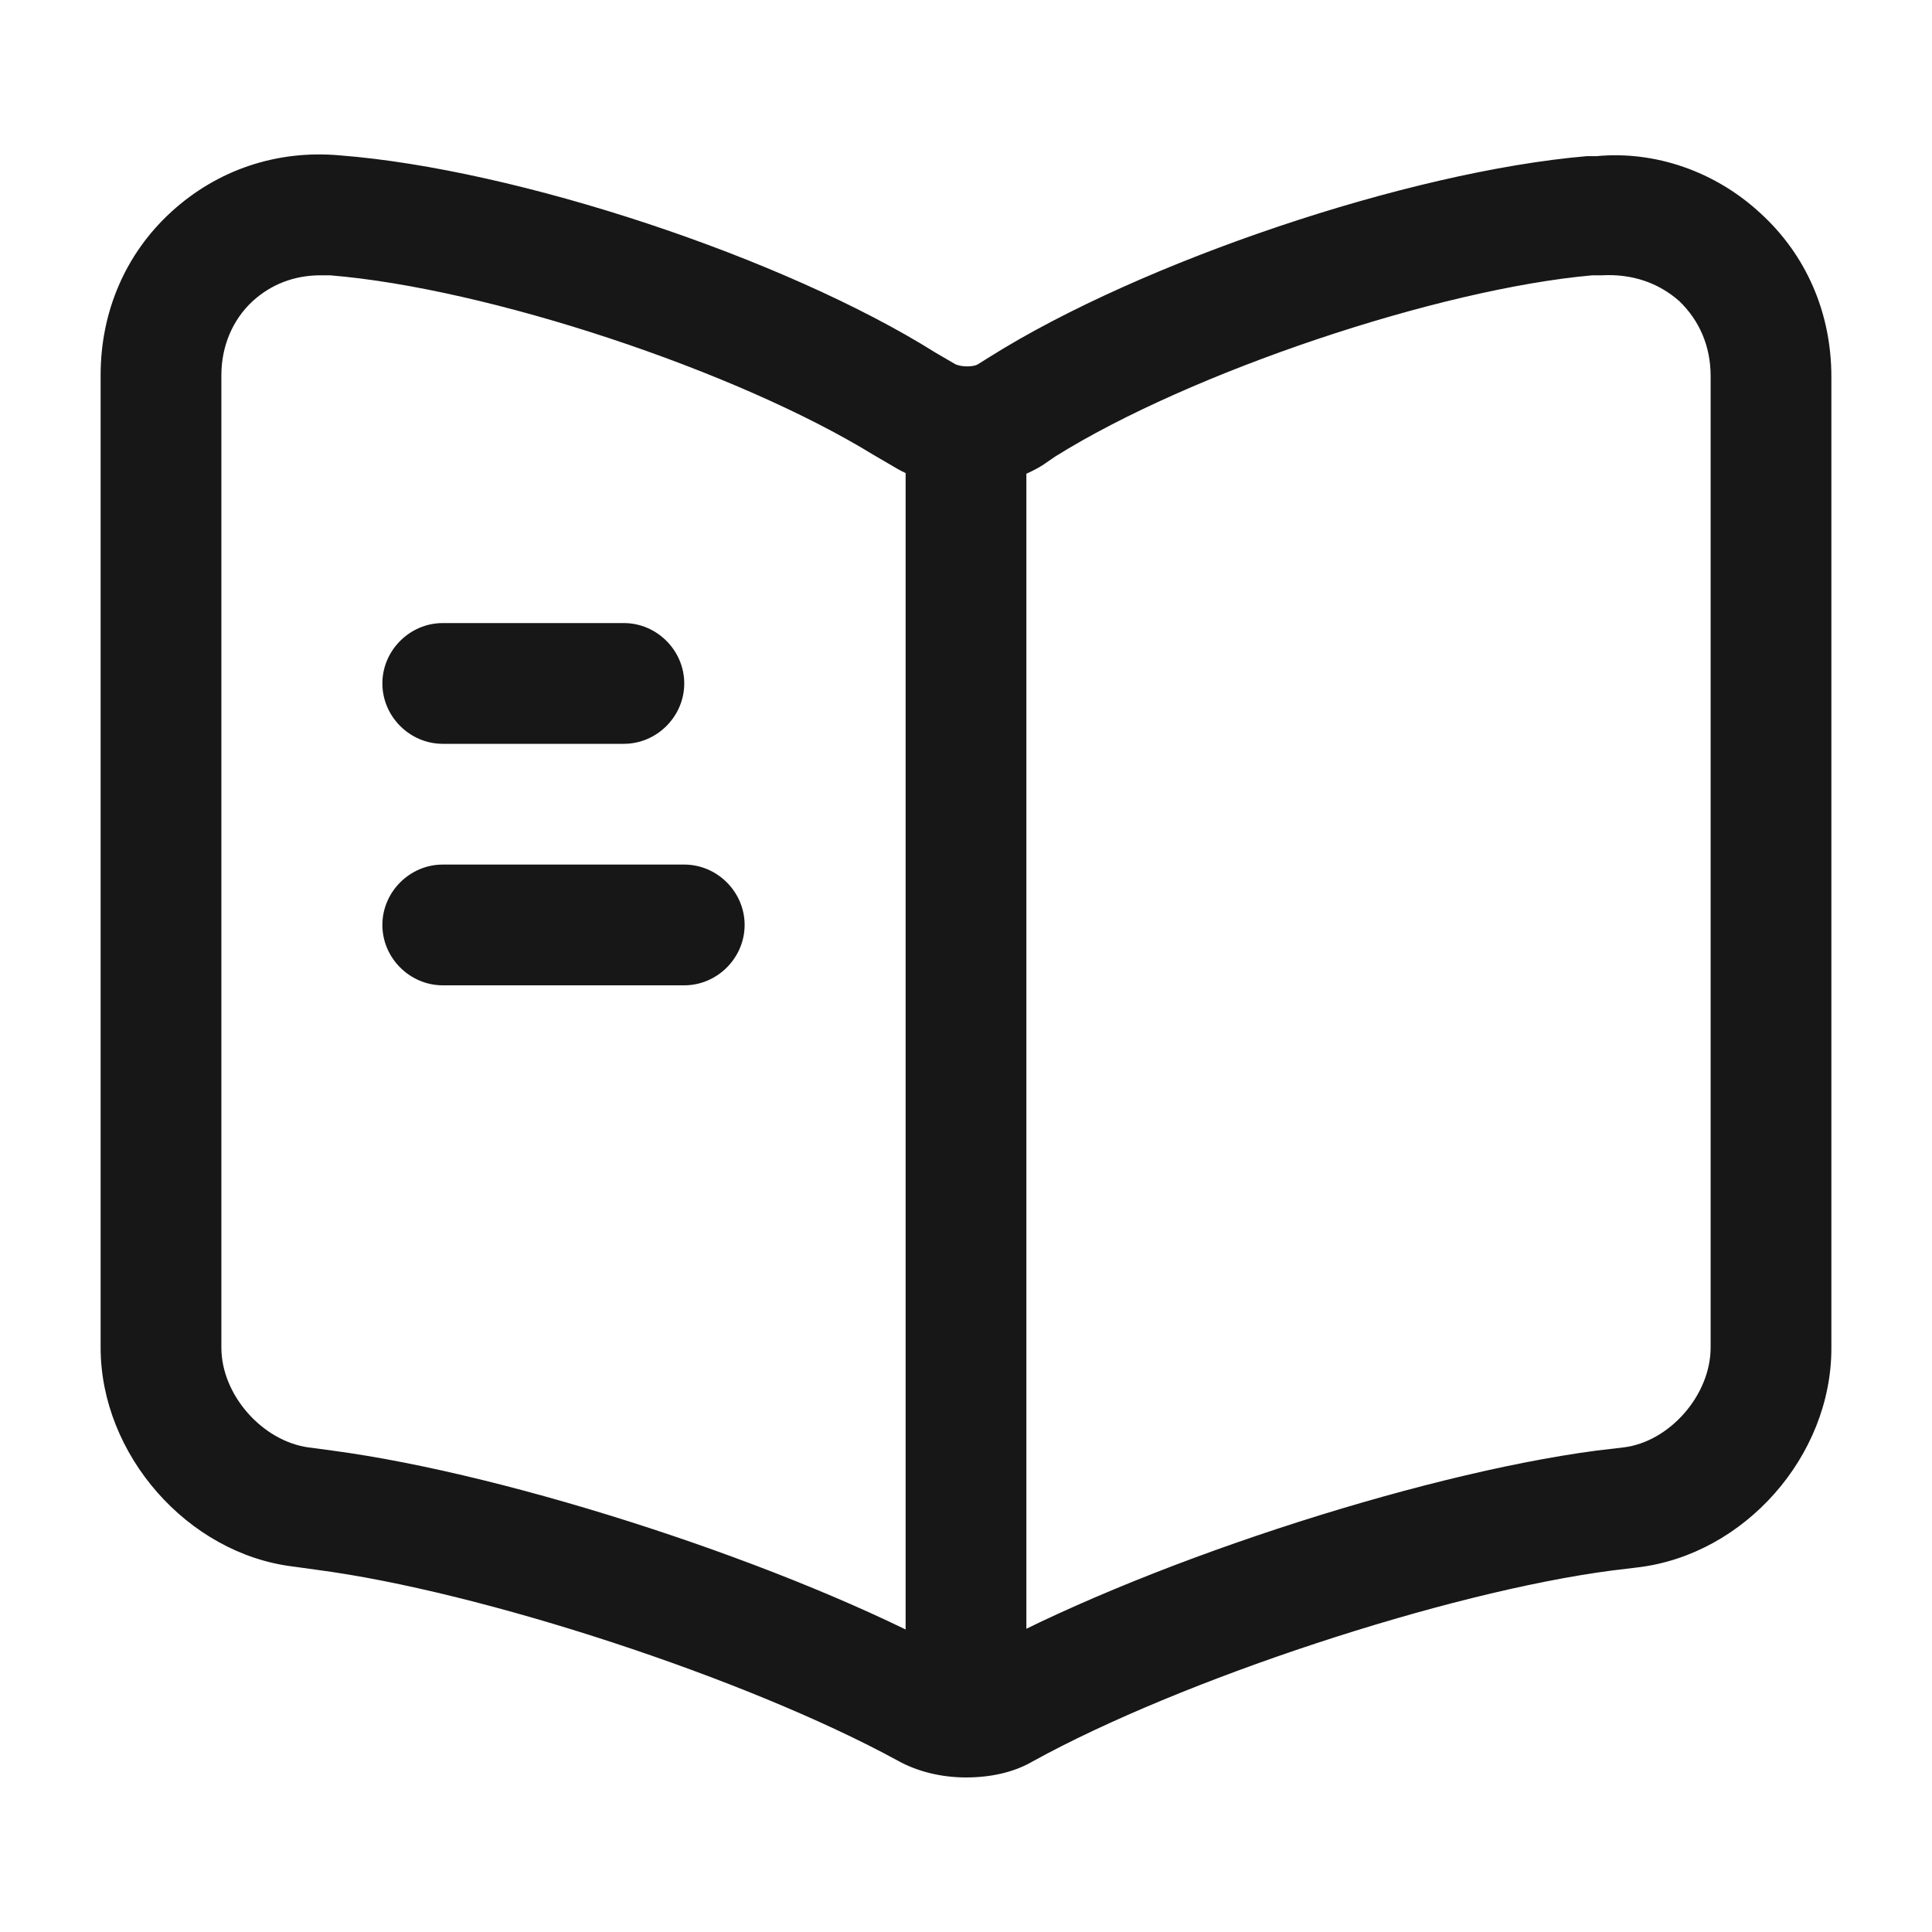
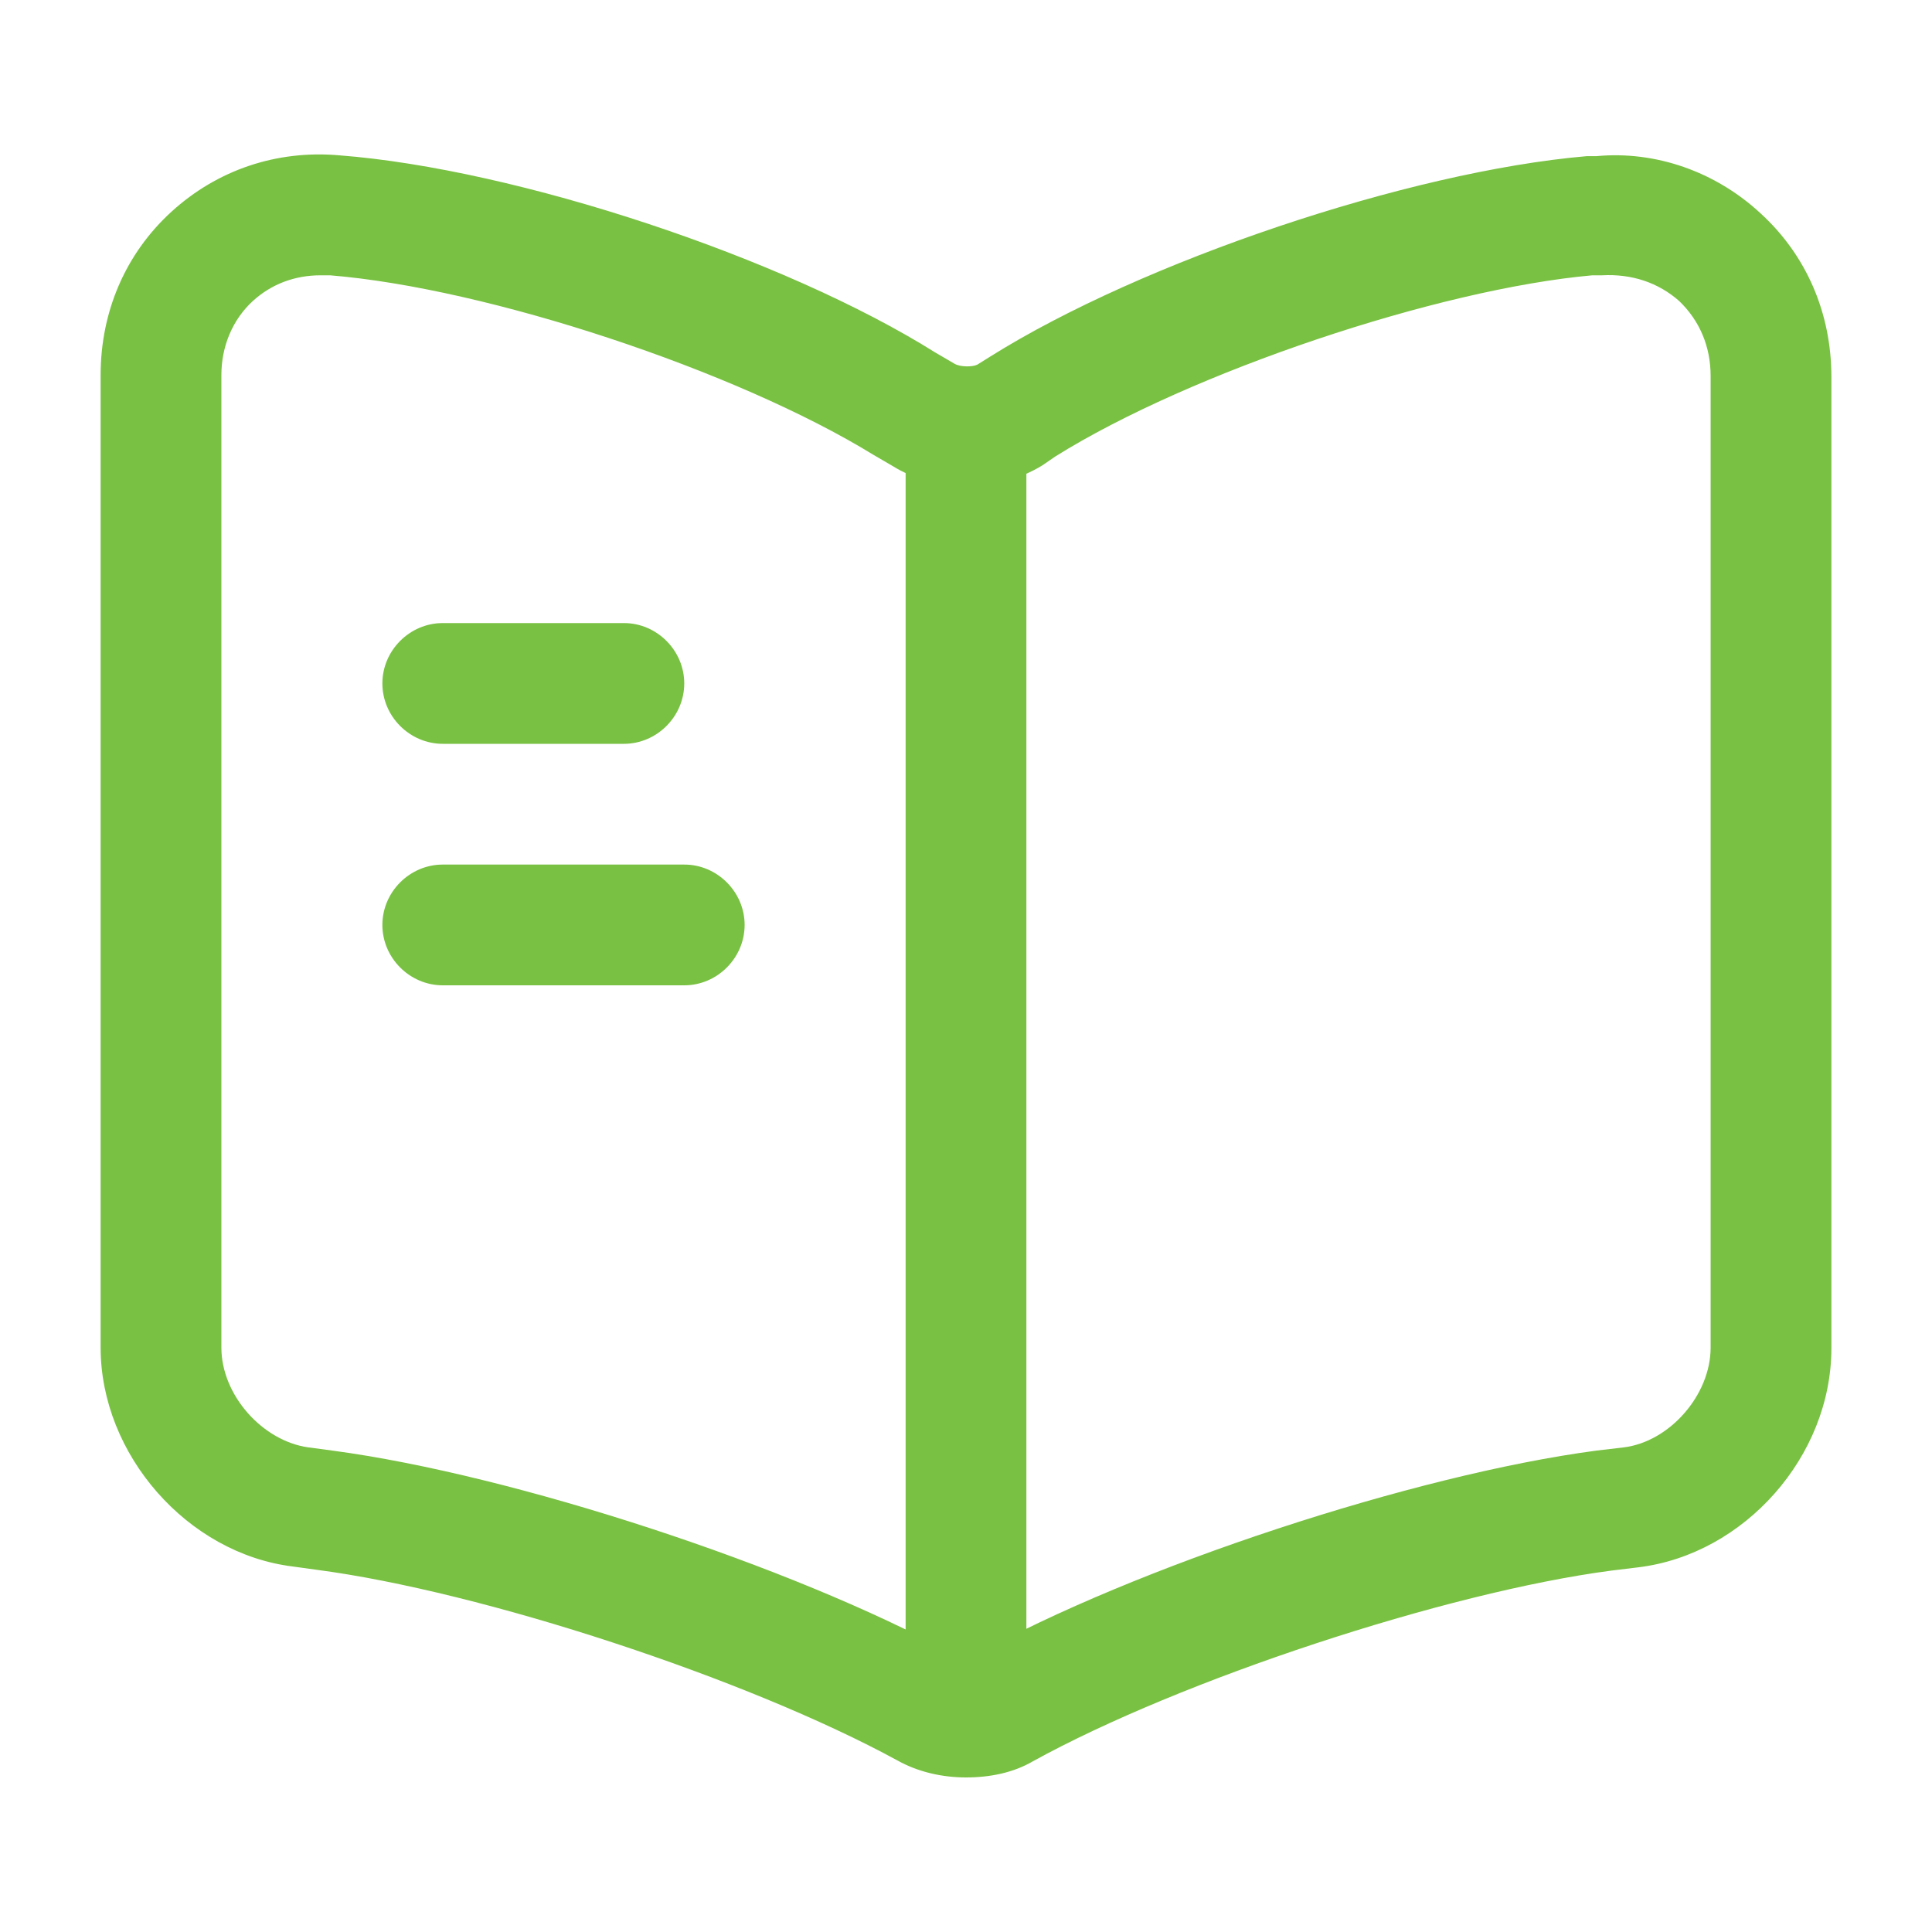
<svg xmlns="http://www.w3.org/2000/svg" width="24" height="24" viewBox="0 0 24 24" fill="none">
-   <path d="M12 22.08C11.7 22.08 11.4 22.01 11.15 21.87C9.28 20.85 5.99 19.77 3.93 19.5L3.64 19.46C2.33 19.3 1.25 18.07 1.25 16.74V4.66C1.25 3.87 1.56 3.15 2.13 2.63C2.7 2.11 3.44 1.86 4.22 1.93C6.42 2.1 9.74 3.2 11.62 4.38L11.86 4.52C11.93 4.56 12.08 4.56 12.14 4.53L12.3 4.43C14.18 3.25 17.5 2.13 19.71 1.94C19.73 1.94 19.81 1.94 19.83 1.94C20.56 1.87 21.31 2.13 21.87 2.65C22.44 3.17 22.75 3.89 22.75 4.68V16.75C22.75 18.09 21.67 19.31 20.35 19.47L20.02 19.51C17.96 19.78 14.66 20.87 12.83 21.88C12.59 22.02 12.3 22.08 12 22.08ZM3.98 3.42C3.66 3.42 3.37 3.53 3.14 3.74C2.89 3.97 2.75 4.3 2.75 4.66V16.74C2.75 17.33 3.26 17.9 3.83 17.98L4.13 18.02C6.38 18.32 9.83 19.45 11.83 20.54C11.92 20.58 12.05 20.59 12.1 20.57C14.1 19.46 17.57 18.32 19.83 18.02L20.17 17.98C20.74 17.91 21.25 17.33 21.25 16.74V4.67C21.25 4.3 21.11 3.98 20.86 3.74C20.6 3.51 20.27 3.4 19.9 3.42C19.88 3.42 19.8 3.42 19.78 3.42C17.87 3.59 14.79 4.62 13.11 5.67L12.95 5.78C12.4 6.12 11.62 6.12 11.09 5.79L10.85 5.65C9.14 4.6 6.06 3.58 4.1 3.42C4.06 3.42 4.02 3.42 3.98 3.42Z" fill="#171717" />
-   <path d="M12 21.24C11.59 21.24 11.25 20.9 11.25 20.49V5.49C11.25 5.08 11.59 4.74 12 4.74C12.41 4.74 12.75 5.08 12.75 5.49V20.49C12.75 20.91 12.41 21.24 12 21.24Z" fill="#171717" />
-   <path d="M7.75 9.24H5.5C5.09 9.24 4.75 8.9 4.75 8.49C4.75 8.08 5.09 7.74 5.5 7.74H7.75C8.16 7.74 8.5 8.08 8.5 8.49C8.5 8.9 8.16 9.24 7.75 9.24Z" fill="#171717" />
-   <path d="M8.5 12.24H5.5C5.09 12.24 4.75 11.9 4.75 11.49C4.75 11.08 5.09 10.74 5.5 10.74H8.5C8.91 10.74 9.25 11.08 9.25 11.49C9.25 11.9 8.91 12.24 8.5 12.24Z" fill="#171717" />
+   <path d="M12 22.08C11.7 22.08 11.4 22.01 11.15 21.87C9.28 20.85 5.99 19.77 3.93 19.5L3.64 19.46C2.33 19.3 1.25 18.07 1.25 16.74V4.66C1.25 3.87 1.56 3.15 2.13 2.63C2.7 2.11 3.44 1.86 4.22 1.93C6.42 2.1 9.74 3.2 11.62 4.38L11.86 4.52C11.93 4.56 12.08 4.56 12.14 4.53L12.3 4.43C14.18 3.25 17.5 2.13 19.71 1.94C19.73 1.94 19.81 1.94 19.83 1.94C20.56 1.87 21.31 2.13 21.87 2.65C22.44 3.17 22.75 3.89 22.75 4.68V16.75C22.75 18.09 21.67 19.31 20.35 19.47L20.02 19.51C17.96 19.78 14.66 20.87 12.83 21.88C12.59 22.02 12.3 22.08 12 22.08ZM3.98 3.42C3.66 3.42 3.37 3.53 3.14 3.74C2.89 3.97 2.75 4.3 2.75 4.66V16.74C2.75 17.33 3.26 17.9 3.83 17.98L4.13 18.02C6.38 18.32 9.83 19.45 11.83 20.54C11.92 20.58 12.05 20.59 12.1 20.57C14.1 19.46 17.57 18.32 19.83 18.02L20.17 17.98C20.74 17.91 21.25 17.33 21.25 16.74V4.67C21.25 4.3 21.11 3.98 20.86 3.74C20.6 3.51 20.27 3.4 19.9 3.42C19.88 3.42 19.8 3.42 19.78 3.42C17.87 3.59 14.79 4.62 13.11 5.67L12.95 5.78C12.4 6.12 11.62 6.12 11.09 5.79L10.85 5.65C9.14 4.6 6.06 3.58 4.1 3.42C4.06 3.42 4.02 3.42 3.98 3.42Z" fill="#79C142" />
+   <path d="M12 21.24C11.59 21.24 11.25 20.9 11.25 20.49V5.49C11.25 5.08 11.59 4.74 12 4.74C12.41 4.74 12.75 5.08 12.75 5.49V20.49C12.75 20.91 12.41 21.24 12 21.24Z" fill="#79C142" />
+   <path d="M7.75 9.24H5.5C5.09 9.24 4.75 8.9 4.75 8.49C4.75 8.08 5.09 7.74 5.5 7.74H7.75C8.16 7.74 8.5 8.08 8.5 8.49C8.5 8.9 8.16 9.24 7.75 9.24Z" fill="#79C142" />
+   <path d="M8.5 12.24H5.5C5.09 12.24 4.75 11.9 4.75 11.49C4.75 11.08 5.09 10.74 5.5 10.74H8.5C8.91 10.74 9.25 11.08 9.25 11.49C9.25 11.9 8.91 12.24 8.5 12.24Z" fill="#79C142" />
</svg>
